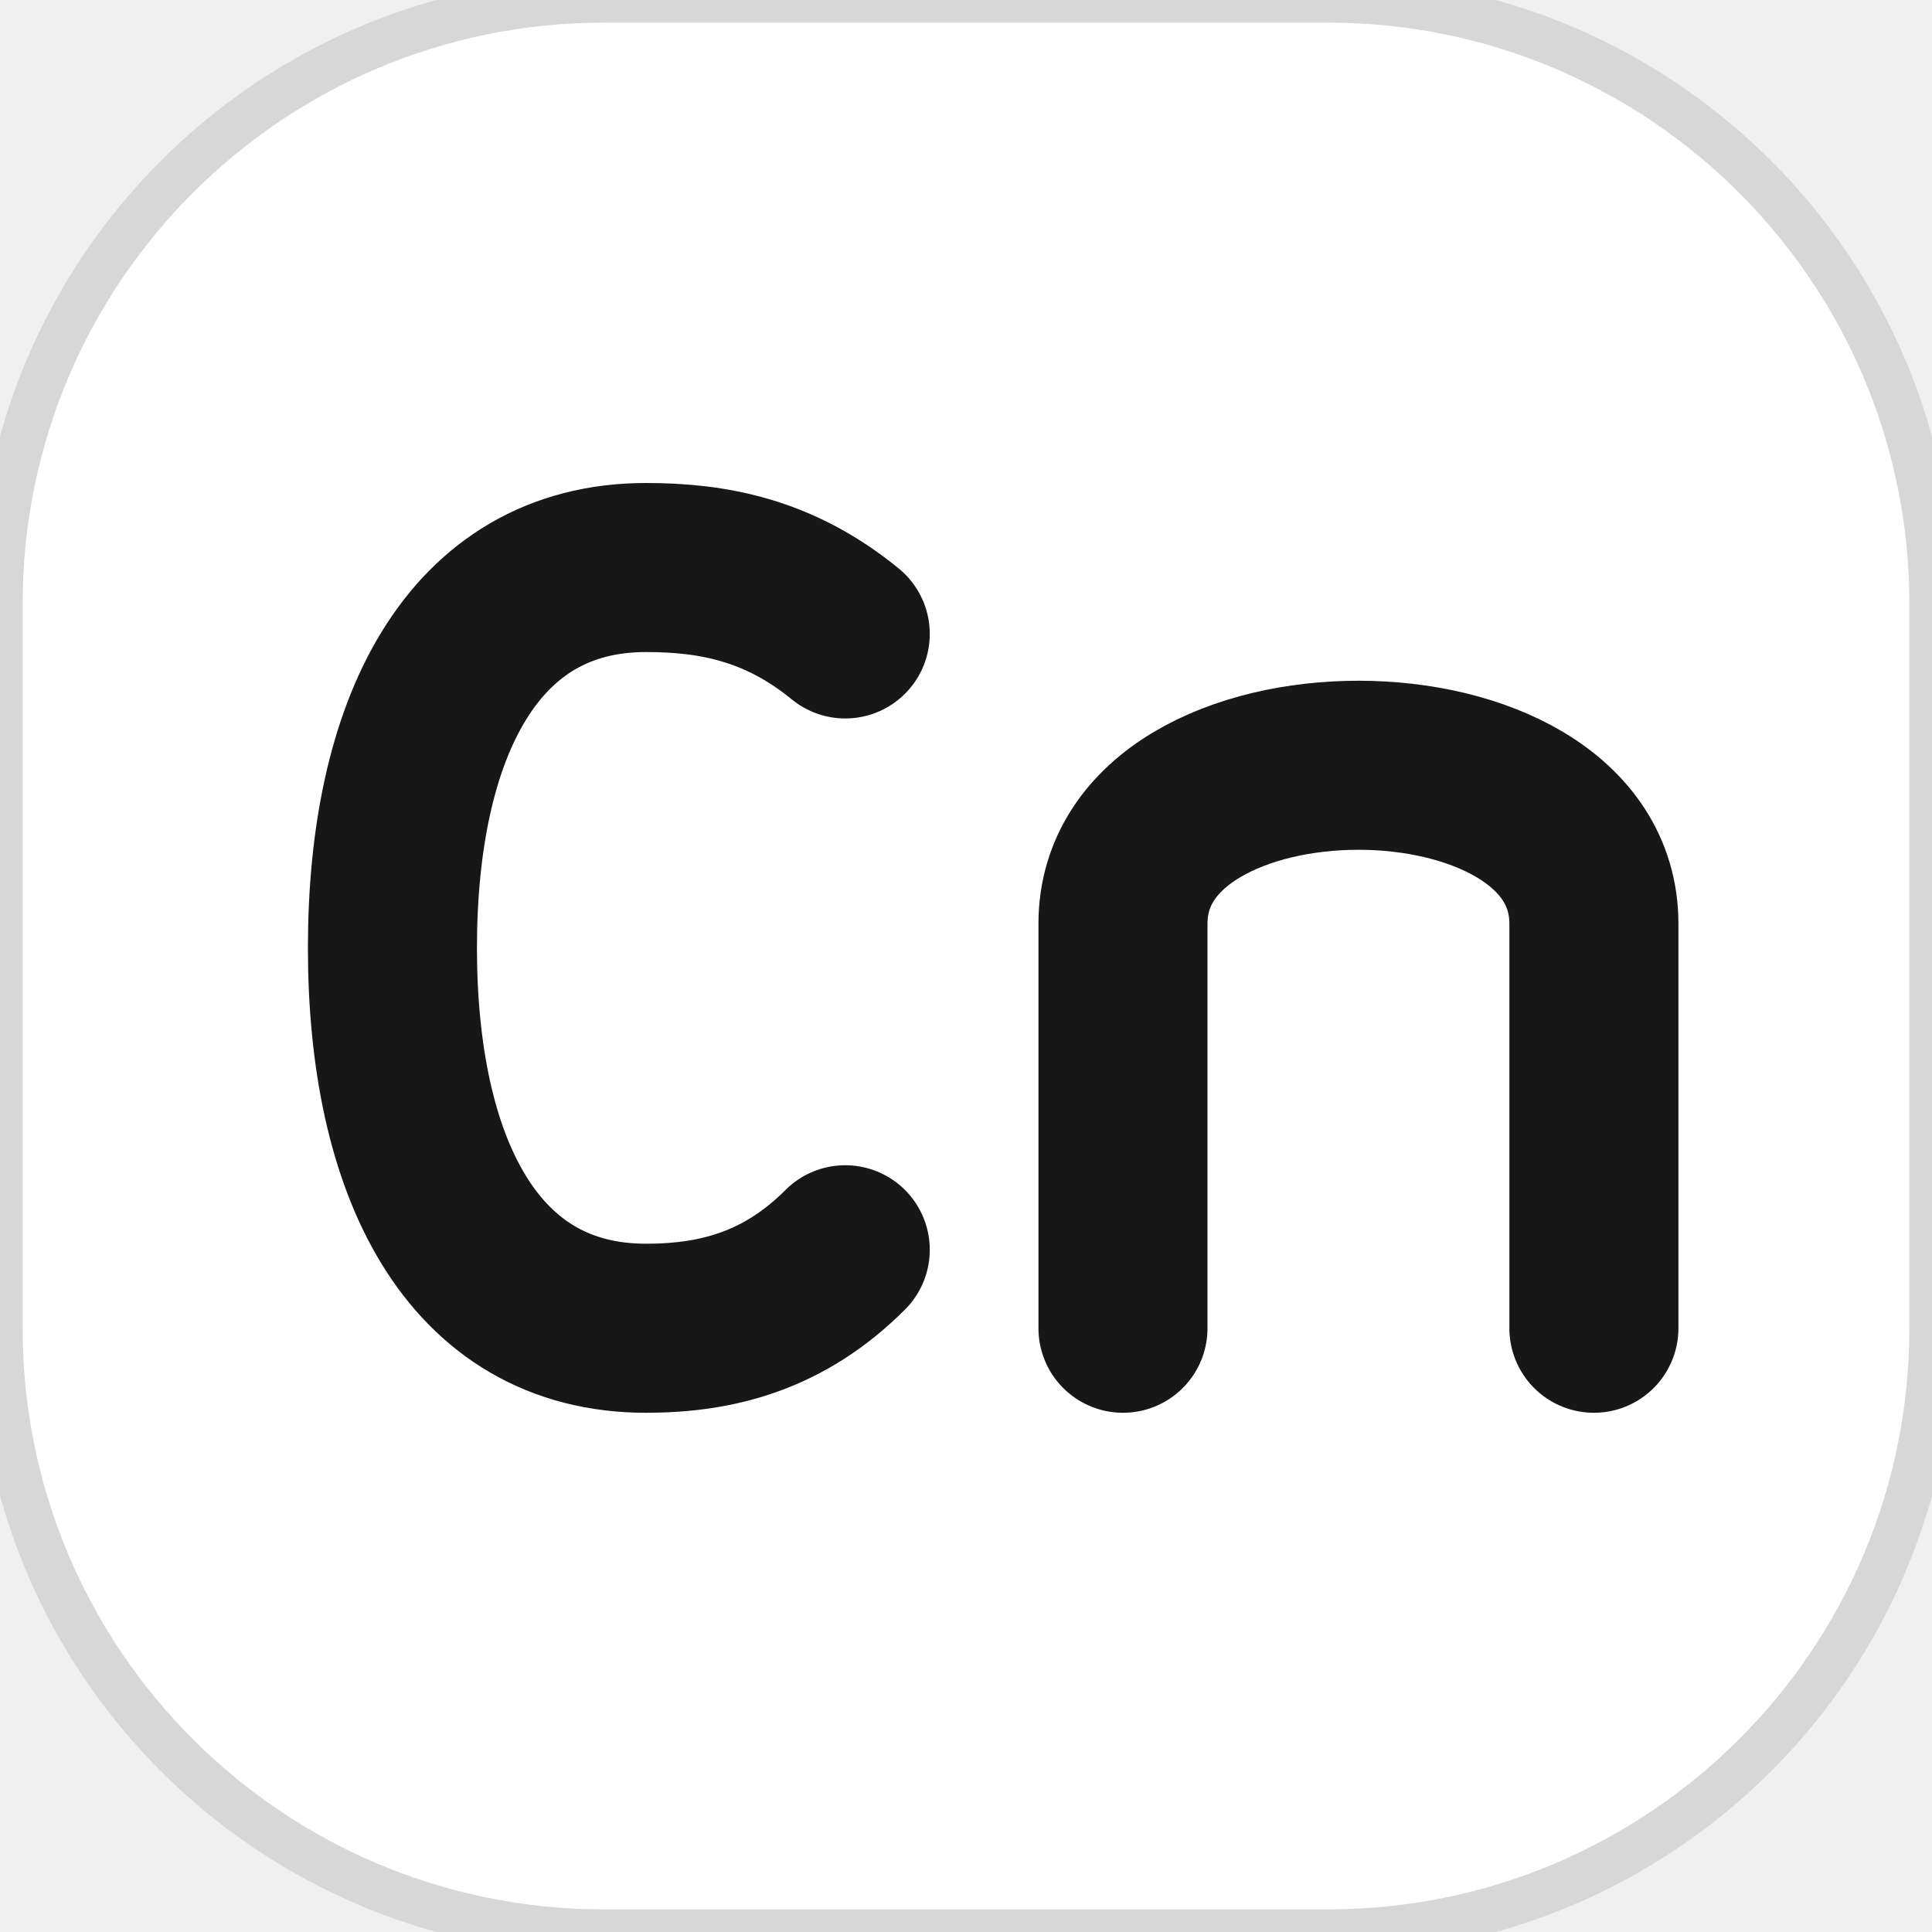
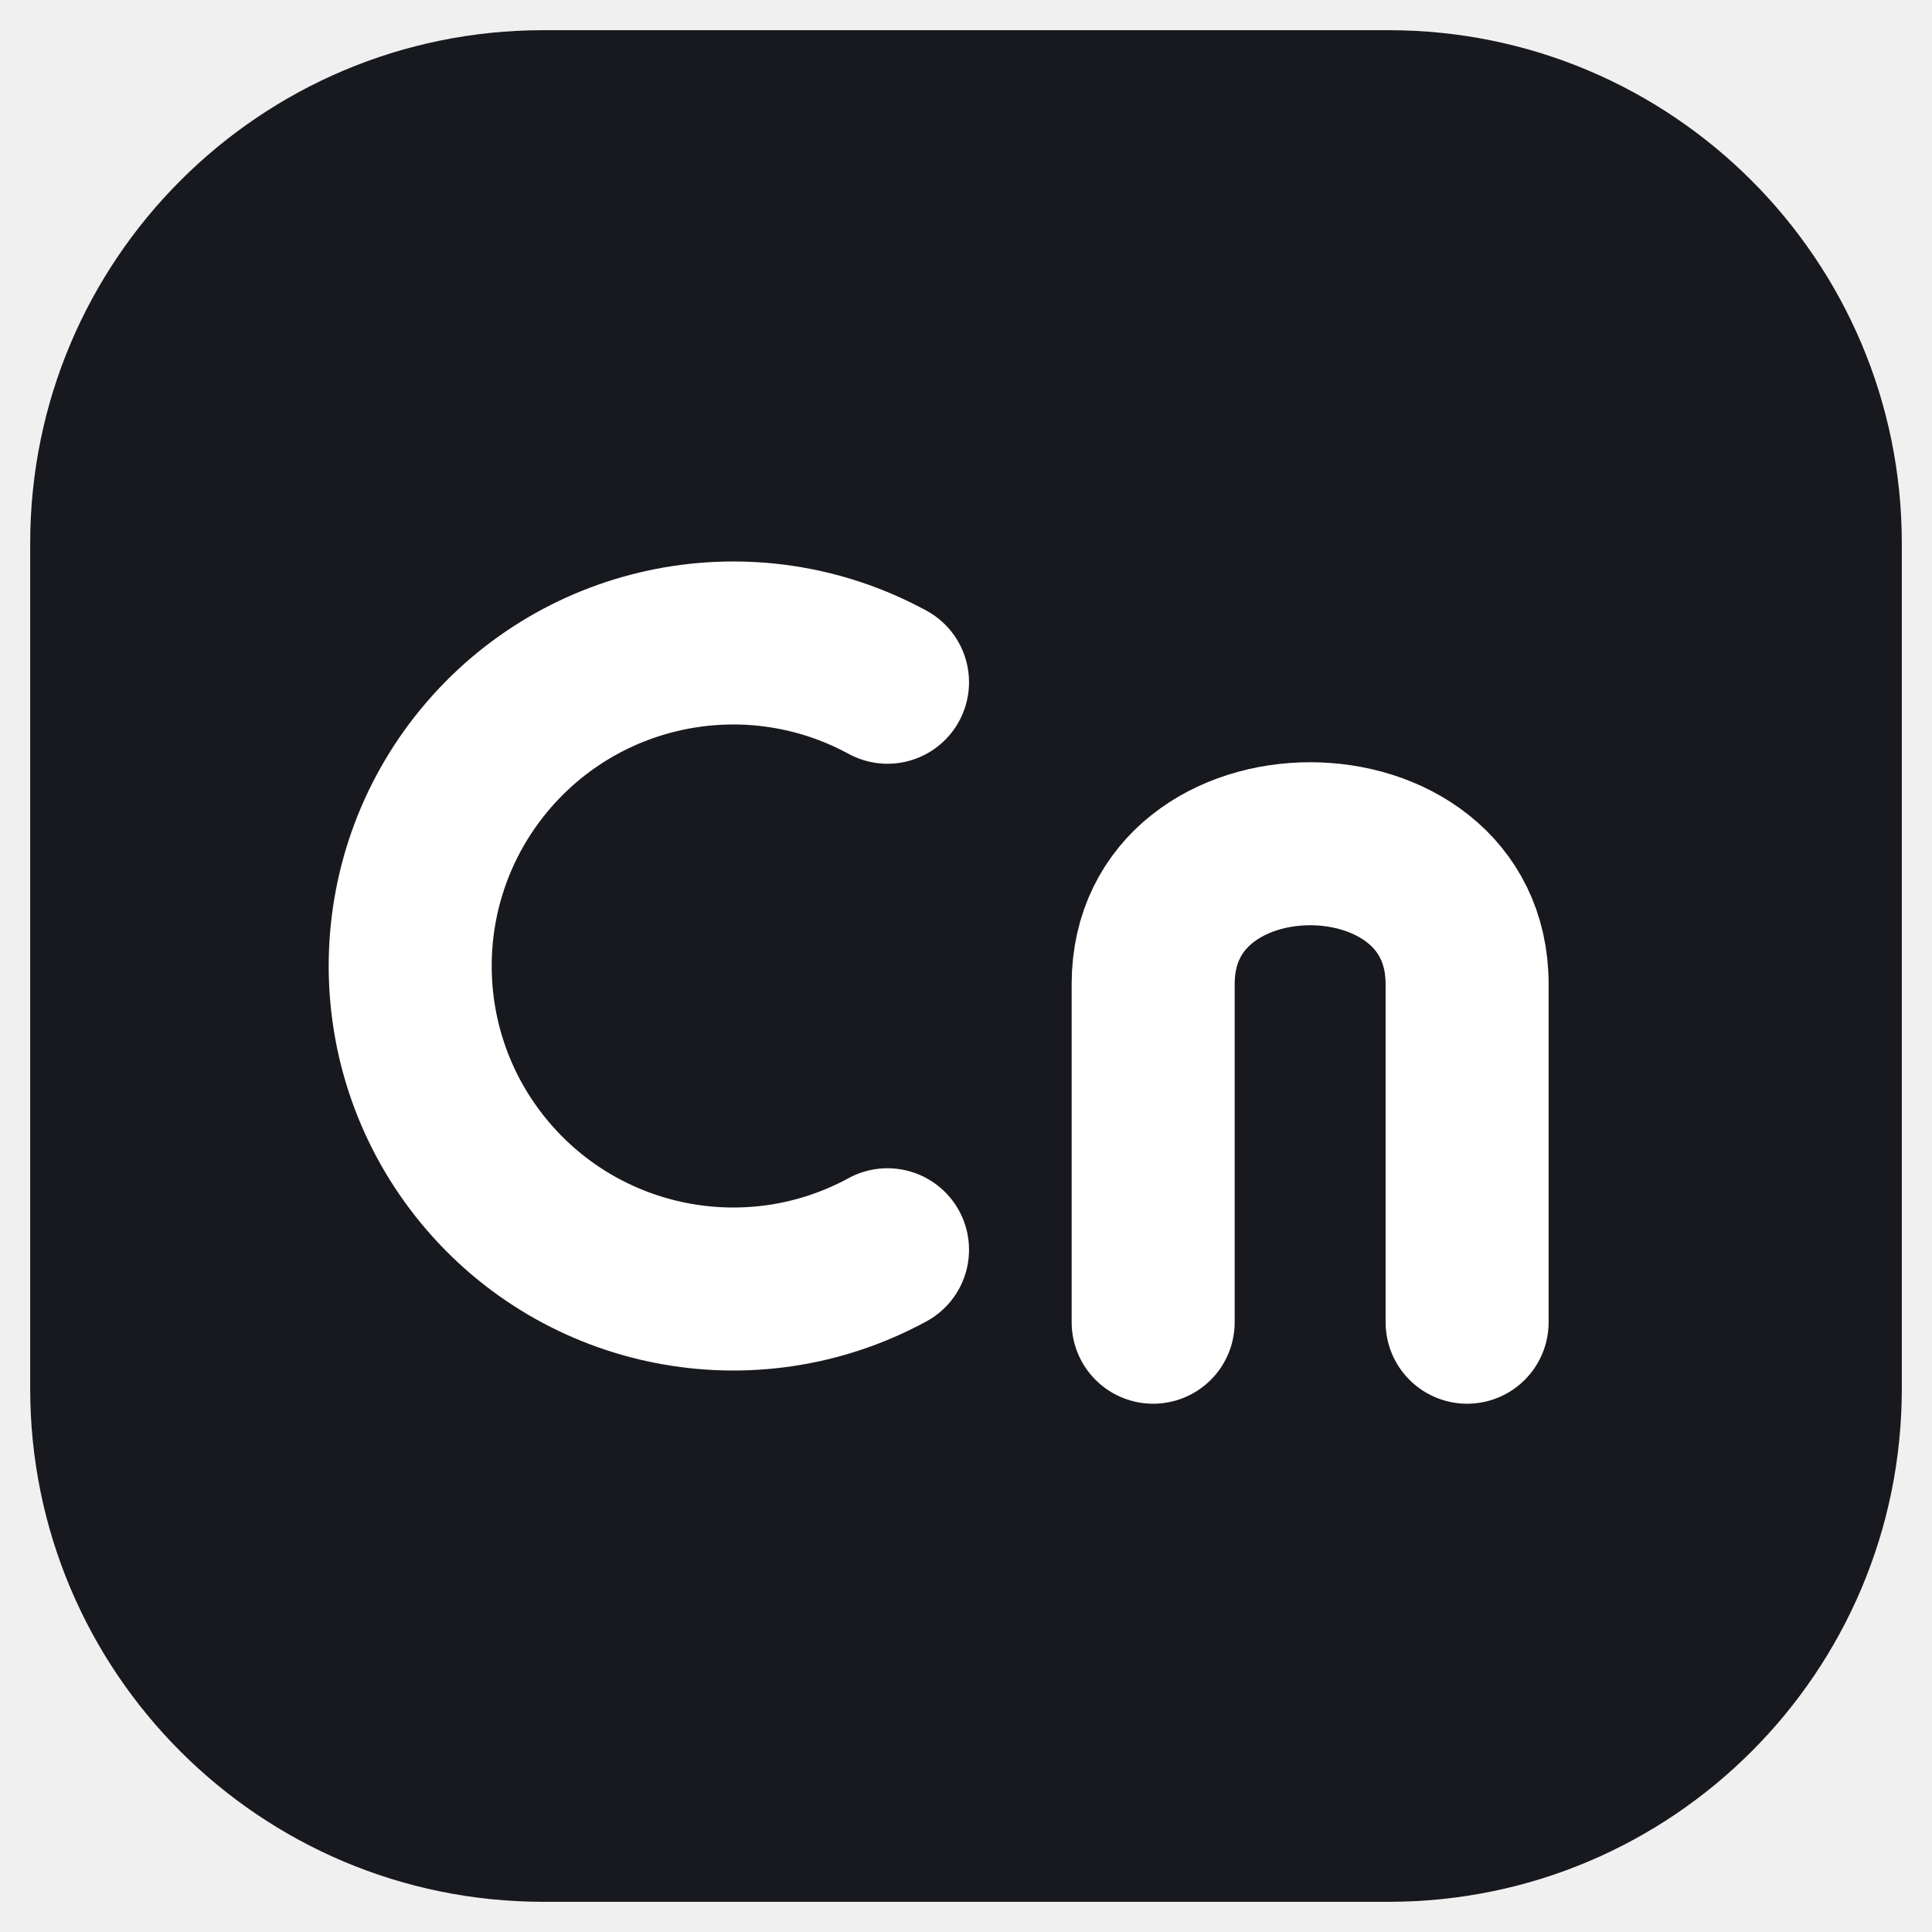
- <svg xmlns="http://www.w3.org/2000/svg" width="256" height="256" viewBox="0 0 32 32" fill="none" role="img" aria-label="DSH Connect">
-   <rect id="cn-tile" width="32" height="32" rx="10" fill="#ffffff" stroke="#d7d7d7" stroke-width="0.75" />
-   <g id="cn-letters" stroke="#171717" stroke-width="2.8" stroke-linecap="round" stroke-linejoin="round" fill="none">
-     <path d="M14 10.5C12.9 9.6 11.8 9.4 10.7 9.4C7.8 9.4 6.5 12.1 6.5 15.7C6.5 19.3 7.8 22 10.7 22C11.9 22 13 21.7 14 20.7" />
-     <path d="M18.6 22V15.3C18.6 11.8 26.4 11.8 26.4 15.3V22" />
+ <svg xmlns="http://www.w3.org/2000/svg" width="32" height="32" viewBox="0 0 32 32" fill="none" role="img" aria-label="DSH Connect">
+   <rect x="0.5" y="0.5" width="31" height="31" rx="8.5" fill="#17191e" />
+   <g fill="none" stroke="#ffffff" stroke-width="2.7" stroke-linecap="round" stroke-linejoin="round">
+     <path d="M14.7 11.3a5.35 5.35 0 1 0 0 9.4" />
+     <path d="M19.1 21.9v-5.6c0-3.1 5.2-3.1 5.2 0v5.6" />
  </g>
</svg>
